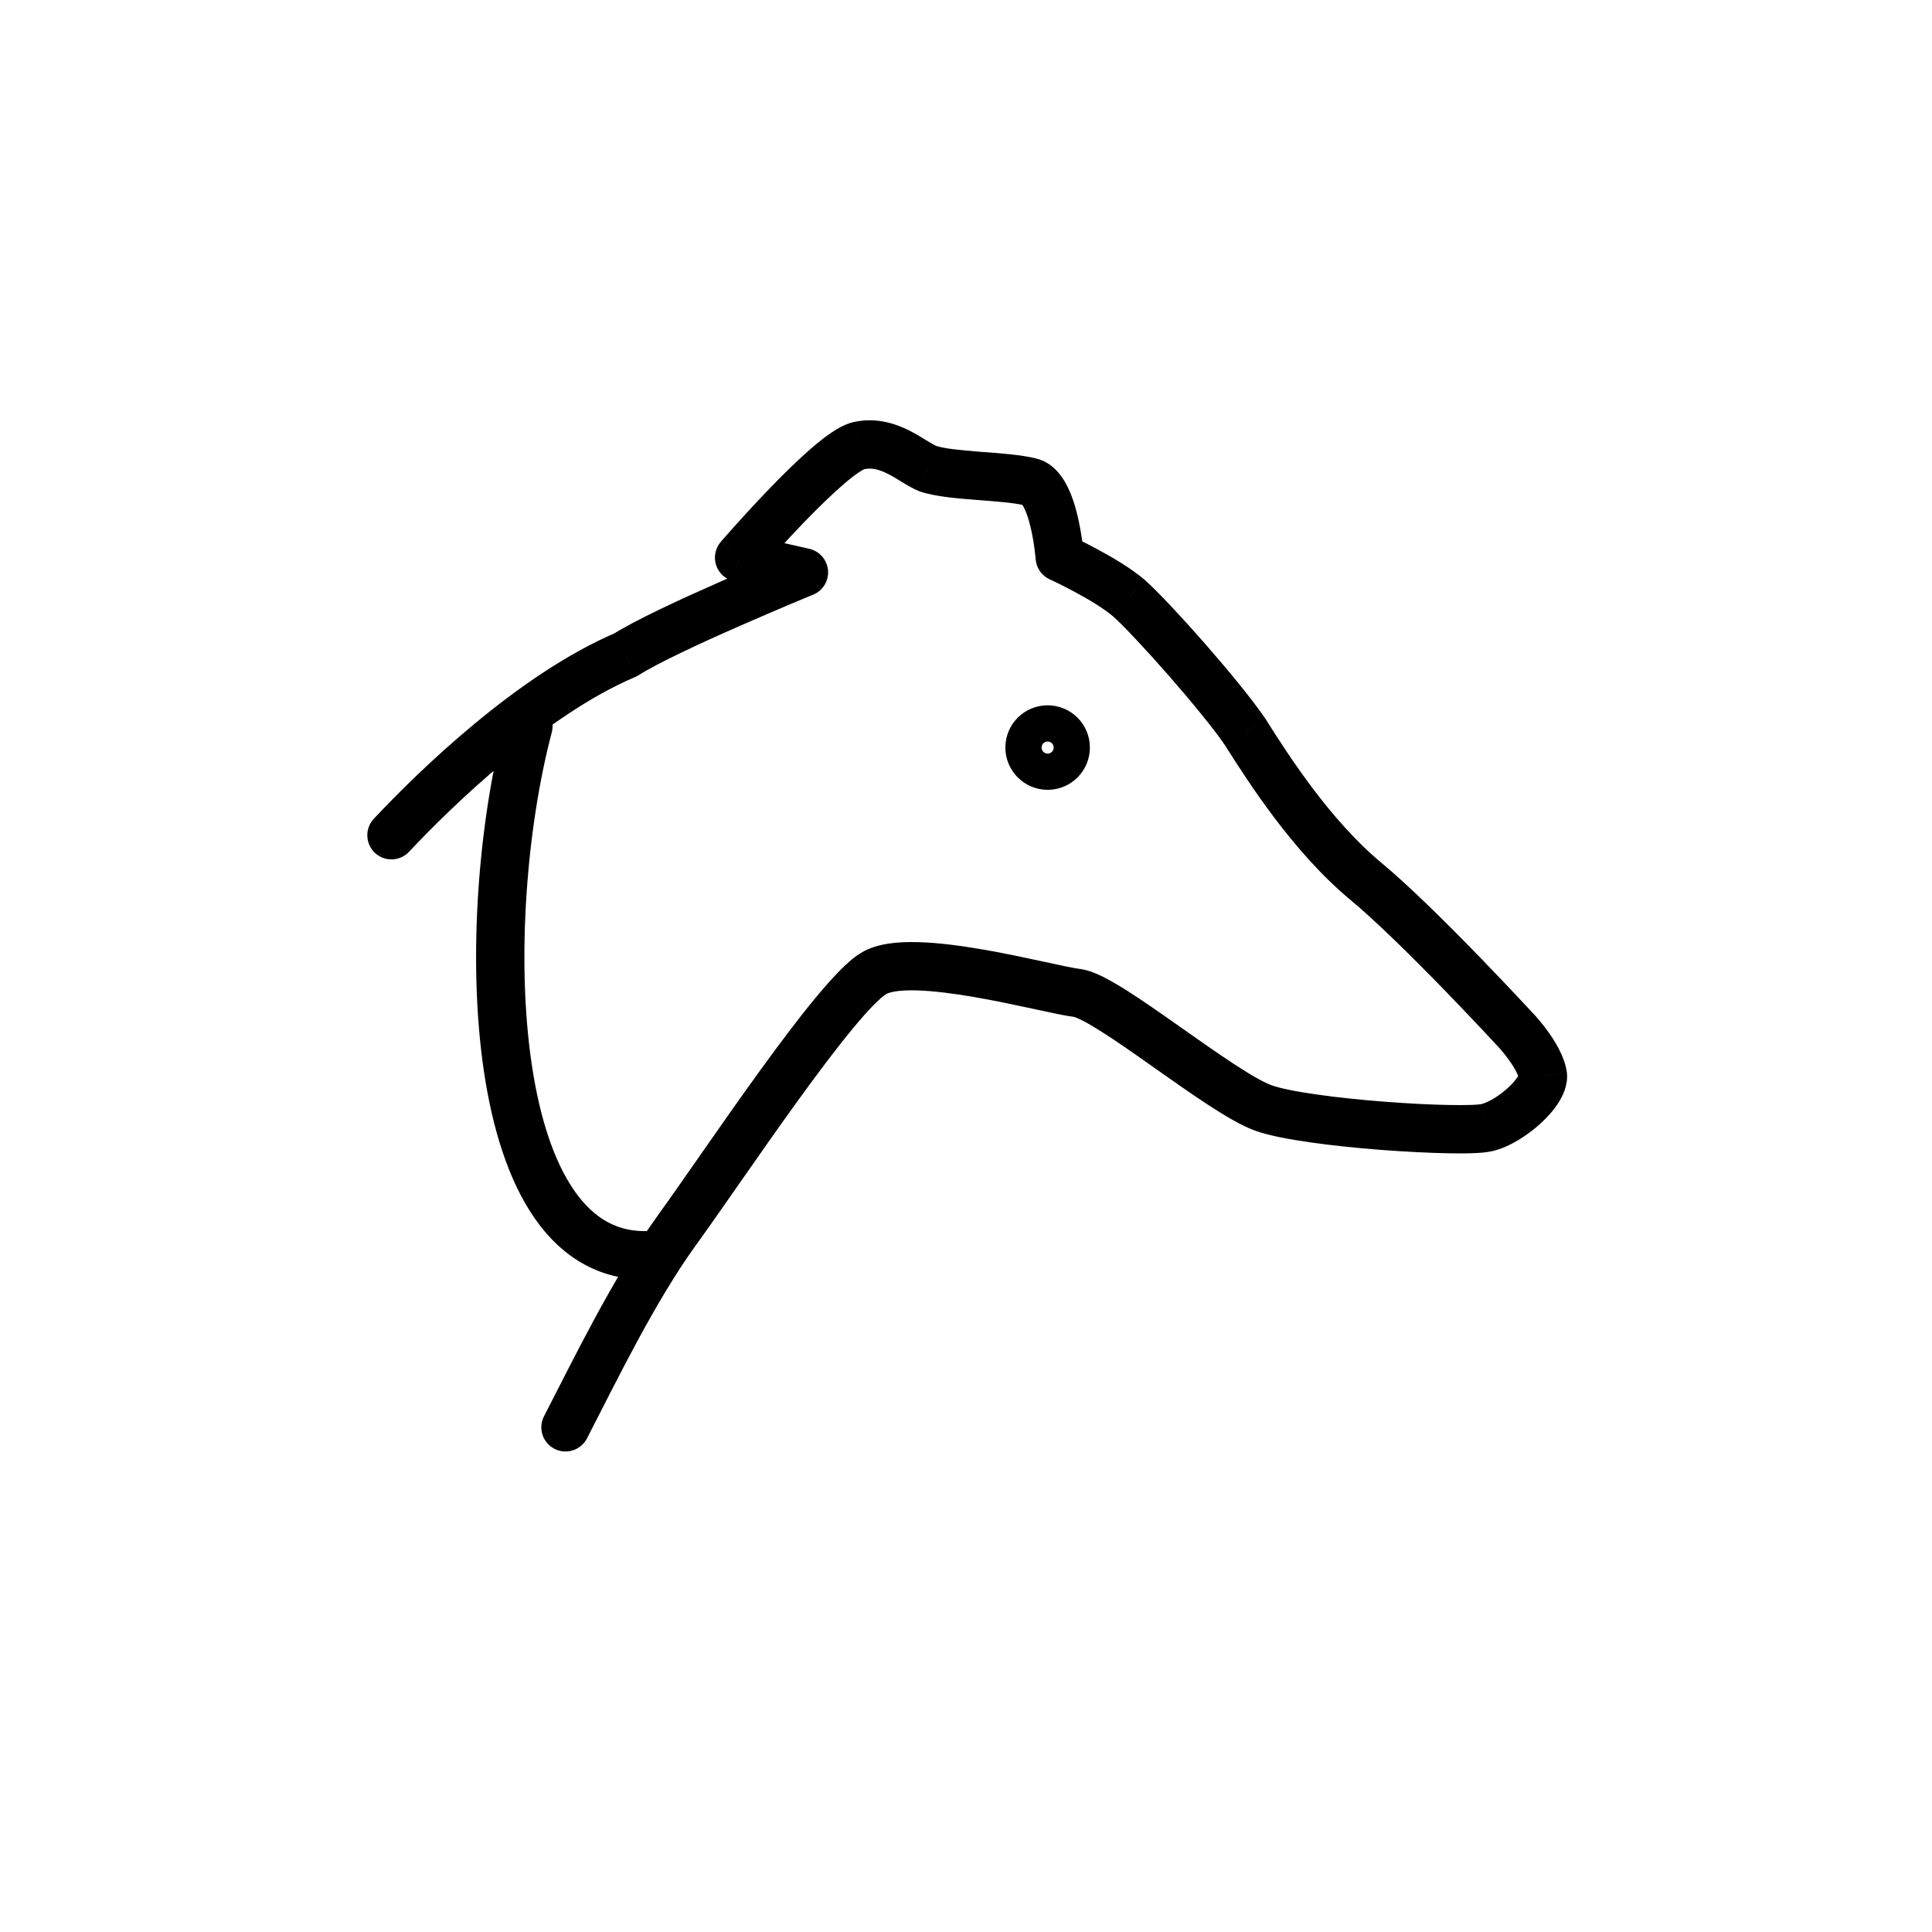
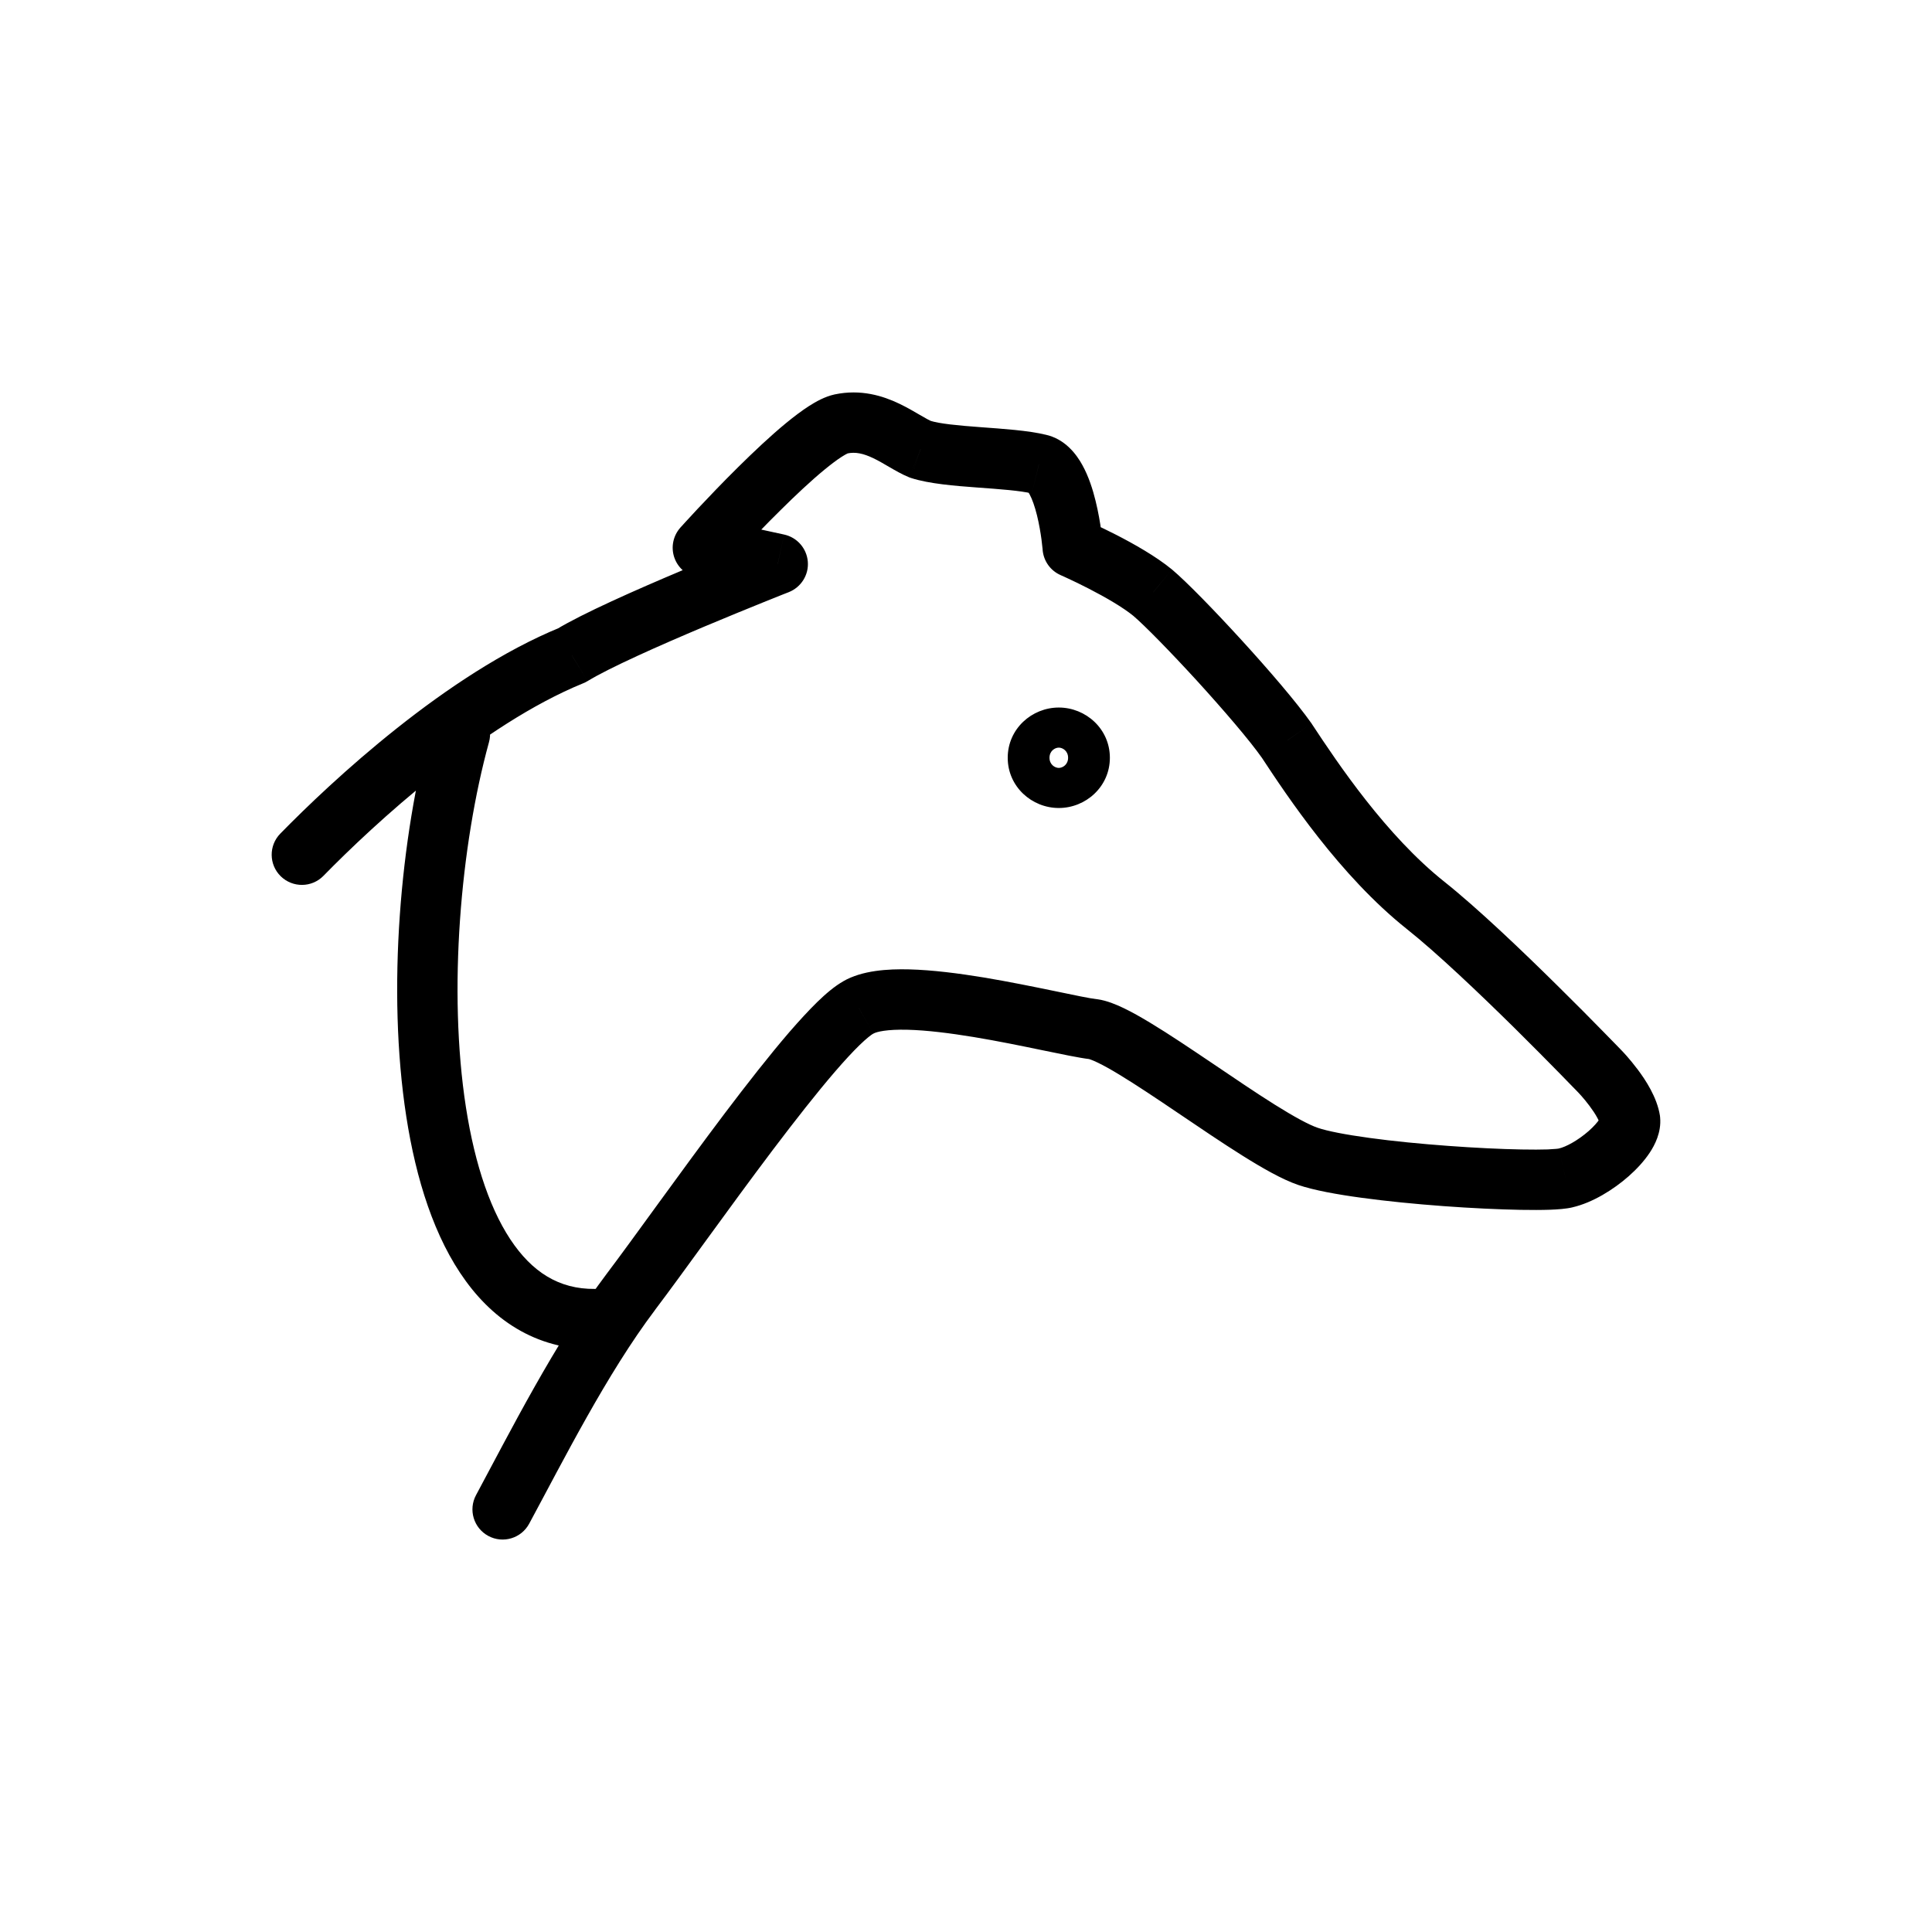
<svg xmlns="http://www.w3.org/2000/svg" width="32" height="32" viewBox="0 0 32 32" fill="none">
-   <path d="M25.121 17.079L24.826 17.35L24.828 17.352L25.121 17.079ZM22.62 14.594L22.364 14.902L22.62 14.594ZM20.626 12.127L20.965 11.914L20.958 11.903L20.626 12.127ZM18.702 9.91L18.967 9.611L18.962 9.606L18.702 9.91ZM17.552 9.232L17.154 9.261C17.164 9.407 17.254 9.535 17.387 9.596L17.552 9.232ZM17.067 7.983L16.968 8.371L16.978 8.373L17.067 7.983ZM15.367 7.761L15.211 8.13C15.22 8.134 15.229 8.137 15.239 8.141L15.367 7.761ZM14.223 7.381L14.137 6.991L14.133 6.992L14.223 7.381ZM12.241 9.236L11.938 8.975C11.847 9.081 11.818 9.227 11.861 9.361C11.905 9.494 12.016 9.595 12.153 9.626L12.241 9.236ZM13.316 9.48L13.468 9.85C13.629 9.784 13.729 9.621 13.715 9.447C13.7 9.273 13.575 9.129 13.405 9.09L13.316 9.48ZM10.36 10.847L10.516 11.215C10.537 11.207 10.556 11.196 10.575 11.185L10.36 10.847ZM6.192 13.561C6.041 13.722 6.049 13.975 6.21 14.126C6.371 14.277 6.624 14.269 6.775 14.108L6.192 13.561ZM9.011 23.457C8.909 23.654 8.986 23.895 9.183 23.997C9.379 24.098 9.62 24.021 9.722 23.825L9.011 23.457ZM11.208 20.382L10.884 20.147L10.884 20.148L11.208 20.382ZM14.475 16.121L14.676 16.467L14.681 16.464L14.475 16.121ZM17.848 16.448L17.907 16.052L17.896 16.05L17.848 16.448ZM20.929 18.353L21.064 17.976V17.976L20.929 18.353ZM24.629 18.676L24.536 18.287L24.531 18.288L24.629 18.676ZM25.555 17.812L25.954 17.778C25.953 17.77 25.952 17.762 25.951 17.754L25.555 17.812ZM9.139 12.131C9.196 11.917 9.068 11.698 8.855 11.642C8.641 11.585 8.422 11.713 8.366 11.926L9.139 12.131ZM10.847 21.185C11.068 21.169 11.233 20.977 11.217 20.757C11.201 20.536 11.009 20.371 10.789 20.387L10.847 21.185ZM25.121 17.079C25.415 16.808 25.415 16.808 25.415 16.808C25.415 16.808 25.415 16.808 25.415 16.808C25.415 16.808 25.415 16.808 25.415 16.808C25.414 16.808 25.414 16.808 25.414 16.807C25.413 16.806 25.412 16.805 25.41 16.803C25.407 16.8 25.402 16.795 25.396 16.788C25.384 16.775 25.366 16.756 25.343 16.731C25.297 16.681 25.231 16.61 25.148 16.522C24.983 16.346 24.753 16.104 24.495 15.838C23.983 15.31 23.344 14.675 22.875 14.286L22.364 14.902C22.796 15.26 23.408 15.867 23.921 16.395C24.175 16.657 24.402 16.896 24.565 17.07C24.646 17.157 24.712 17.227 24.757 17.276C24.78 17.3 24.797 17.319 24.809 17.331C24.815 17.338 24.819 17.342 24.822 17.346C24.824 17.347 24.825 17.349 24.825 17.349C24.826 17.35 24.826 17.35 24.826 17.35C24.826 17.35 24.826 17.35 24.826 17.35C24.826 17.35 24.826 17.35 24.826 17.35C24.826 17.35 24.826 17.35 25.121 17.079ZM22.875 14.286C22.031 13.585 21.336 12.503 20.965 11.914L20.288 12.341C20.652 12.918 21.408 14.108 22.364 14.902L22.875 14.286ZM20.958 11.903C20.745 11.588 20.341 11.099 19.956 10.658C19.571 10.219 19.174 9.794 18.967 9.611L18.436 10.209C18.601 10.355 18.968 10.745 19.354 11.185C19.738 11.625 20.112 12.081 20.295 12.351L20.958 11.903ZM18.962 9.606C18.735 9.411 18.415 9.225 18.172 9.095C18.047 9.027 17.934 8.971 17.853 8.932C17.812 8.912 17.779 8.896 17.756 8.885C17.744 8.88 17.735 8.876 17.729 8.873C17.726 8.871 17.723 8.87 17.721 8.869C17.72 8.869 17.72 8.868 17.719 8.868C17.719 8.868 17.719 8.868 17.718 8.868C17.718 8.868 17.718 8.868 17.718 8.868C17.718 8.868 17.718 8.868 17.718 8.868C17.718 8.868 17.718 8.868 17.552 9.232C17.387 9.596 17.387 9.596 17.387 9.596C17.387 9.596 17.387 9.596 17.387 9.596C17.387 9.596 17.387 9.596 17.387 9.596C17.387 9.596 17.387 9.596 17.387 9.596C17.387 9.596 17.387 9.596 17.388 9.596C17.389 9.597 17.391 9.598 17.393 9.599C17.398 9.601 17.406 9.605 17.416 9.609C17.436 9.619 17.466 9.633 17.503 9.651C17.577 9.687 17.68 9.738 17.794 9.8C18.03 9.926 18.284 10.079 18.441 10.213L18.962 9.606ZM17.552 9.232C17.951 9.202 17.951 9.202 17.951 9.202C17.951 9.202 17.951 9.202 17.951 9.202C17.951 9.202 17.951 9.202 17.951 9.202C17.951 9.201 17.951 9.201 17.951 9.2C17.951 9.199 17.951 9.198 17.951 9.197C17.951 9.194 17.95 9.19 17.95 9.185C17.949 9.175 17.948 9.161 17.946 9.143C17.943 9.107 17.937 9.058 17.93 8.998C17.914 8.88 17.889 8.718 17.849 8.549C17.81 8.385 17.753 8.194 17.665 8.03C17.587 7.881 17.433 7.656 17.156 7.593L16.978 8.373C16.902 8.355 16.908 8.309 16.958 8.404C16.999 8.482 17.038 8.597 17.07 8.734C17.102 8.866 17.123 8.999 17.136 9.101C17.143 9.151 17.147 9.193 17.15 9.221C17.151 9.235 17.152 9.246 17.153 9.253C17.153 9.256 17.153 9.259 17.153 9.26C17.154 9.261 17.154 9.261 17.154 9.261C17.154 9.261 17.154 9.262 17.154 9.261C17.154 9.261 17.154 9.261 17.154 9.261C17.154 9.261 17.154 9.261 17.154 9.261C17.154 9.261 17.154 9.261 17.552 9.232ZM17.166 7.595C16.911 7.53 16.539 7.506 16.236 7.483C15.895 7.456 15.634 7.43 15.495 7.382L15.239 8.141C15.494 8.227 15.87 8.257 16.174 8.28C16.517 8.307 16.798 8.327 16.969 8.371L17.166 7.595ZM15.522 7.393C15.484 7.377 15.433 7.348 15.346 7.295C15.268 7.247 15.165 7.183 15.053 7.127C14.822 7.013 14.509 6.908 14.137 6.991L14.31 7.772C14.433 7.745 14.55 7.771 14.697 7.844C14.773 7.881 14.845 7.926 14.93 7.978C15.007 8.025 15.108 8.087 15.211 8.13L15.522 7.393ZM14.133 6.992C14 7.023 13.874 7.096 13.778 7.161C13.672 7.231 13.561 7.32 13.45 7.415C13.228 7.605 12.986 7.844 12.765 8.072C12.543 8.302 12.336 8.527 12.186 8.694C12.111 8.778 12.049 8.848 12.006 8.897C11.985 8.921 11.968 8.94 11.956 8.954C11.951 8.96 11.946 8.965 11.943 8.969C11.942 8.971 11.941 8.972 11.94 8.973C11.939 8.973 11.939 8.974 11.939 8.974C11.939 8.974 11.938 8.974 11.938 8.974C11.938 8.974 11.938 8.974 11.938 8.974C11.938 8.975 11.938 8.975 12.241 9.236C12.544 9.497 12.544 9.497 12.544 9.497C12.544 9.497 12.544 9.497 12.544 9.497C12.544 9.497 12.545 9.497 12.545 9.496C12.545 9.496 12.545 9.496 12.545 9.496C12.546 9.495 12.547 9.494 12.548 9.492C12.551 9.489 12.555 9.484 12.56 9.478C12.571 9.466 12.587 9.448 12.608 9.424C12.649 9.377 12.708 9.31 12.781 9.229C12.927 9.066 13.126 8.849 13.339 8.628C13.554 8.407 13.777 8.189 13.972 8.021C14.069 7.937 14.154 7.871 14.223 7.825C14.3 7.774 14.327 7.768 14.314 7.771L14.133 6.992ZM12.153 9.626L13.227 9.87L13.405 9.09L12.33 8.846L12.153 9.626ZM13.316 9.48C13.165 9.11 13.165 9.11 13.165 9.11C13.165 9.11 13.165 9.11 13.165 9.11C13.164 9.11 13.164 9.11 13.164 9.11C13.164 9.11 13.163 9.11 13.163 9.11C13.162 9.111 13.16 9.112 13.158 9.113C13.153 9.114 13.147 9.117 13.138 9.121C13.121 9.128 13.096 9.138 13.064 9.151C13.001 9.178 12.909 9.216 12.796 9.263C12.572 9.357 12.265 9.488 11.936 9.632C11.291 9.916 10.521 10.27 10.145 10.51L10.575 11.185C10.889 10.984 11.597 10.655 12.258 10.365C12.582 10.223 12.885 10.094 13.106 10C13.217 9.954 13.308 9.916 13.371 9.89C13.402 9.877 13.426 9.867 13.443 9.86C13.451 9.857 13.457 9.854 13.462 9.853C13.464 9.852 13.465 9.851 13.466 9.851C13.467 9.85 13.467 9.85 13.467 9.85C13.468 9.85 13.468 9.85 13.468 9.85C13.468 9.85 13.468 9.85 13.468 9.85C13.468 9.85 13.468 9.85 13.316 9.48ZM10.203 10.479C8.572 11.173 6.921 12.783 6.192 13.561L6.775 14.108C7.502 13.333 9.054 11.837 10.516 11.215L10.203 10.479ZM9.722 23.825C10.213 22.874 10.839 21.574 11.532 20.616L10.884 20.148C10.146 21.168 9.483 22.544 9.011 23.457L9.722 23.825ZM11.532 20.617C11.73 20.343 11.996 19.96 12.289 19.541C12.583 19.119 12.907 18.657 13.225 18.217C13.543 17.777 13.853 17.365 14.119 17.043C14.252 16.882 14.371 16.747 14.472 16.645C14.579 16.537 14.646 16.485 14.676 16.467L14.274 15.775C14.148 15.848 14.02 15.964 13.902 16.084C13.779 16.209 13.644 16.363 13.503 16.533C13.22 16.875 12.899 17.303 12.577 17.748C12.254 18.194 11.927 18.661 11.633 19.083C11.337 19.507 11.077 19.881 10.884 20.147L11.532 20.617ZM14.681 16.464C14.731 16.434 14.883 16.396 15.183 16.404C15.46 16.412 15.792 16.455 16.135 16.514C16.476 16.573 16.815 16.645 17.107 16.708C17.386 16.768 17.647 16.826 17.8 16.845L17.896 16.05C17.791 16.038 17.58 15.992 17.276 15.926C16.984 15.863 16.63 15.787 16.271 15.725C15.913 15.664 15.538 15.613 15.204 15.605C14.893 15.596 14.532 15.62 14.269 15.778L14.681 16.464ZM17.789 16.843C17.788 16.843 17.826 16.852 17.919 16.898C18.004 16.941 18.109 17.002 18.232 17.08C18.479 17.235 18.772 17.441 19.081 17.659C19.387 17.875 19.708 18.102 19.998 18.292C20.279 18.476 20.565 18.647 20.794 18.729L21.064 17.976C20.934 17.93 20.72 17.808 20.436 17.622C20.161 17.442 19.853 17.224 19.543 17.006C19.236 16.79 18.926 16.572 18.659 16.403C18.525 16.319 18.396 16.243 18.278 16.183C18.169 16.129 18.037 16.071 17.907 16.052L17.789 16.843ZM20.794 18.729C21.016 18.809 21.349 18.871 21.701 18.921C22.063 18.973 22.476 19.015 22.876 19.046C23.275 19.076 23.666 19.096 23.984 19.102C24.143 19.105 24.286 19.105 24.405 19.1C24.514 19.096 24.634 19.087 24.726 19.064L24.531 18.288C24.535 18.287 24.525 18.29 24.493 18.293C24.463 18.296 24.424 18.299 24.375 18.301C24.276 18.304 24.149 18.305 23.999 18.302C23.7 18.297 23.325 18.278 22.937 18.248C22.549 18.218 22.154 18.178 21.814 18.129C21.464 18.08 21.202 18.026 21.064 17.976L20.794 18.729ZM24.721 19.066C25.009 18.997 25.306 18.801 25.519 18.606C25.63 18.504 25.735 18.387 25.813 18.264C25.884 18.152 25.971 17.978 25.954 17.778L25.157 17.847C25.151 17.783 25.178 17.772 25.138 17.834C25.107 17.883 25.053 17.948 24.978 18.017C24.82 18.162 24.642 18.262 24.536 18.287L24.721 19.066ZM25.951 17.754C25.913 17.492 25.751 17.241 25.646 17.094C25.587 17.011 25.53 16.941 25.488 16.891C25.466 16.866 25.449 16.846 25.436 16.831C25.429 16.824 25.424 16.818 25.42 16.814C25.418 16.812 25.417 16.81 25.416 16.809C25.415 16.808 25.414 16.808 25.414 16.807C25.414 16.807 25.413 16.807 25.413 16.807C25.413 16.807 25.413 16.807 25.413 16.806C25.413 16.806 25.413 16.806 25.413 16.806C25.413 16.806 25.413 16.806 25.121 17.079C24.828 17.352 24.828 17.352 24.828 17.352C24.828 17.352 24.828 17.352 24.828 17.352C24.828 17.352 24.828 17.352 24.828 17.352C24.828 17.352 24.828 17.352 24.828 17.352C24.828 17.352 24.828 17.352 24.828 17.352C24.828 17.352 24.829 17.353 24.83 17.354C24.832 17.356 24.835 17.36 24.839 17.364C24.848 17.374 24.861 17.389 24.877 17.408C24.909 17.446 24.952 17.499 24.995 17.56C25.096 17.7 25.151 17.815 25.16 17.87L25.951 17.754ZM8.366 11.926C7.931 13.574 7.737 15.87 8.015 17.744C8.154 18.678 8.416 19.549 8.859 20.183C9.315 20.837 9.975 21.248 10.847 21.185L10.789 20.387C10.251 20.426 9.843 20.194 9.515 19.725C9.174 19.237 8.937 18.507 8.807 17.627C8.546 15.872 8.729 13.686 9.139 12.131L8.366 11.926ZM16.652 12.382C16.652 12.768 16.966 13.082 17.352 13.082V12.282C17.408 12.282 17.452 12.326 17.452 12.382H16.652ZM17.352 13.082C17.739 13.082 18.052 12.768 18.052 12.382H17.252C17.252 12.326 17.297 12.282 17.352 12.282V13.082ZM18.052 12.382C18.052 11.995 17.739 11.682 17.352 11.682V12.482C17.297 12.482 17.252 12.437 17.252 12.382H18.052ZM17.352 11.682C16.966 11.682 16.652 11.995 16.652 12.382H17.452C17.452 12.437 17.408 12.482 17.352 12.482V11.682Z" fill="black" />
+   <path d="M26.498 17.745L26.137 18.091L26.14 18.094L26.498 17.745ZM23.613 14.996L23.302 15.388L23.613 14.996ZM21.314 12.27L21.731 11.995C21.729 11.99 21.726 11.986 21.723 11.982L21.314 12.27ZM19.094 9.818L19.417 9.437L19.411 9.432L19.094 9.818ZM17.768 9.068L17.269 9.106C17.284 9.291 17.398 9.452 17.568 9.526L17.768 9.068ZM17.209 7.687L17.09 8.173L17.102 8.176L17.209 7.687ZM15.247 7.442L15.059 7.906C15.07 7.91 15.082 7.915 15.093 7.918L15.247 7.442ZM13.928 7.022L13.824 6.533L13.82 6.534L13.928 7.022ZM11.642 9.072L11.27 8.738C11.151 8.871 11.111 9.056 11.166 9.226C11.221 9.395 11.361 9.523 11.535 9.561L11.642 9.072ZM12.882 9.342L13.064 9.808C13.269 9.727 13.398 9.522 13.38 9.303C13.362 9.083 13.203 8.901 12.988 8.854L12.882 9.342ZM9.471 10.854L9.66 11.317C9.685 11.307 9.709 11.295 9.732 11.281L9.471 10.854ZM4.643 13.807C4.449 14.005 4.453 14.321 4.65 14.514C4.848 14.707 5.164 14.704 5.357 14.507L4.643 13.807ZM7.885 24.763C7.754 25.006 7.845 25.309 8.088 25.44C8.331 25.571 8.634 25.48 8.765 25.237L7.885 24.763ZM10.45 21.396L10.051 21.095L10.051 21.095L10.45 21.396ZM14.218 16.686L14.461 17.122L14.468 17.119L14.218 16.686ZM18.109 17.046L18.18 16.551L18.167 16.55L18.109 17.046ZM21.663 19.153L21.826 18.68H21.826L21.663 19.153ZM25.93 19.511L25.819 19.023L25.813 19.024L25.93 19.511ZM26.999 18.555L27.497 18.51C27.496 18.5 27.495 18.49 27.494 18.48L26.999 18.555ZM8.099 12.293C8.173 12.027 8.016 11.752 7.75 11.678C7.484 11.605 7.209 11.761 7.135 12.028L8.099 12.293ZM10.035 22.342C10.31 22.322 10.518 22.084 10.499 21.808C10.48 21.533 10.241 21.325 9.965 21.344L10.035 22.342ZM26.498 17.745C26.858 17.399 26.858 17.399 26.858 17.399C26.858 17.398 26.858 17.398 26.858 17.398C26.858 17.398 26.858 17.398 26.858 17.398C26.858 17.398 26.857 17.398 26.857 17.397C26.856 17.396 26.855 17.395 26.853 17.393C26.849 17.389 26.844 17.383 26.837 17.376C26.823 17.361 26.802 17.34 26.776 17.313C26.722 17.258 26.646 17.179 26.55 17.082C26.36 16.887 26.094 16.619 25.796 16.325C25.205 15.741 24.467 15.037 23.924 14.605L23.302 15.388C23.798 15.782 24.502 16.452 25.094 17.036C25.387 17.326 25.648 17.59 25.836 17.782C25.93 17.878 26.006 17.955 26.057 18.009C26.083 18.035 26.104 18.056 26.117 18.07C26.124 18.077 26.129 18.083 26.132 18.086C26.134 18.088 26.135 18.089 26.136 18.09C26.137 18.09 26.137 18.091 26.137 18.091C26.137 18.091 26.137 18.091 26.137 18.091C26.137 18.091 26.137 18.091 26.137 18.091C26.137 18.091 26.137 18.091 26.498 17.745ZM23.924 14.605C22.957 13.836 22.16 12.646 21.731 11.995L20.896 12.544C21.316 13.182 22.192 14.505 23.302 15.388L23.924 14.605ZM21.723 11.982C21.474 11.629 21.007 11.087 20.562 10.6C20.118 10.114 19.658 9.641 19.417 9.437L18.77 10.199C18.957 10.358 19.378 10.787 19.824 11.274C20.267 11.76 20.697 12.261 20.905 12.557L21.723 11.982ZM19.411 9.432C19.145 9.213 18.773 9.005 18.493 8.861C18.348 8.787 18.218 8.725 18.124 8.681C18.077 8.659 18.039 8.641 18.012 8.629C17.998 8.623 17.988 8.619 17.98 8.615C17.977 8.614 17.974 8.612 17.972 8.611C17.971 8.611 17.97 8.611 17.969 8.61C17.969 8.61 17.968 8.61 17.968 8.61C17.968 8.61 17.968 8.61 17.968 8.61C17.968 8.61 17.968 8.61 17.968 8.61C17.968 8.61 17.968 8.61 17.768 9.068C17.568 9.526 17.568 9.526 17.568 9.526C17.568 9.526 17.568 9.526 17.568 9.526C17.568 9.526 17.568 9.526 17.568 9.526C17.568 9.526 17.568 9.526 17.568 9.526C17.568 9.526 17.569 9.527 17.569 9.527C17.571 9.527 17.573 9.528 17.576 9.53C17.581 9.532 17.59 9.536 17.602 9.541C17.625 9.552 17.659 9.567 17.701 9.587C17.787 9.627 17.905 9.683 18.036 9.751C18.308 9.891 18.598 10.058 18.776 10.204L19.411 9.432ZM17.768 9.068C18.266 9.03 18.266 9.03 18.266 9.029C18.266 9.029 18.266 9.029 18.266 9.029C18.266 9.029 18.266 9.029 18.266 9.029C18.266 9.028 18.266 9.028 18.266 9.027C18.266 9.026 18.266 9.025 18.266 9.023C18.266 9.02 18.265 9.015 18.265 9.009C18.264 8.998 18.262 8.982 18.26 8.962C18.256 8.922 18.25 8.866 18.241 8.799C18.223 8.667 18.193 8.485 18.146 8.295C18.101 8.111 18.033 7.894 17.928 7.704C17.833 7.531 17.646 7.271 17.315 7.199L17.102 8.176C17.001 8.154 17 8.092 17.053 8.187C17.096 8.266 17.139 8.387 17.176 8.536C17.211 8.679 17.235 8.823 17.25 8.933C17.257 8.988 17.262 9.033 17.265 9.064C17.267 9.079 17.268 9.091 17.269 9.098C17.269 9.102 17.269 9.104 17.269 9.106C17.269 9.106 17.269 9.107 17.269 9.107C17.269 9.107 17.269 9.107 17.269 9.107C17.269 9.107 17.269 9.107 17.269 9.107C17.269 9.107 17.269 9.107 17.269 9.107C17.269 9.106 17.269 9.106 17.768 9.068ZM17.327 7.202C17.03 7.129 16.599 7.102 16.251 7.076C15.857 7.047 15.558 7.018 15.401 6.967L15.093 7.918C15.39 8.014 15.827 8.048 16.177 8.074C16.573 8.103 16.895 8.126 17.09 8.173L17.327 7.202ZM15.434 6.979C15.392 6.962 15.336 6.931 15.235 6.872C15.146 6.82 15.026 6.749 14.894 6.686C14.624 6.557 14.259 6.441 13.824 6.533L14.032 7.511C14.168 7.482 14.299 7.51 14.464 7.589C14.55 7.63 14.632 7.678 14.731 7.736C14.819 7.787 14.938 7.857 15.059 7.906L15.434 6.979ZM13.82 6.534C13.662 6.569 13.514 6.652 13.4 6.725C13.277 6.804 13.147 6.903 13.019 7.008C12.761 7.22 12.481 7.485 12.225 7.738C11.968 7.992 11.73 8.242 11.556 8.427C11.469 8.52 11.398 8.598 11.348 8.652C11.324 8.679 11.304 8.7 11.291 8.715C11.284 8.722 11.279 8.728 11.275 8.732C11.274 8.734 11.272 8.735 11.271 8.736C11.271 8.737 11.271 8.737 11.27 8.738C11.27 8.738 11.27 8.738 11.27 8.738C11.27 8.738 11.27 8.738 11.27 8.738C11.27 8.738 11.27 8.738 11.642 9.072C12.014 9.406 12.014 9.406 12.014 9.406C12.014 9.406 12.014 9.406 12.014 9.406C12.014 9.406 12.014 9.406 12.014 9.406C12.014 9.406 12.014 9.406 12.015 9.405C12.015 9.405 12.016 9.403 12.018 9.402C12.021 9.398 12.026 9.393 12.032 9.386C12.044 9.373 12.062 9.353 12.086 9.327C12.133 9.275 12.202 9.201 12.286 9.111C12.454 8.931 12.683 8.691 12.929 8.449C13.175 8.205 13.431 7.964 13.655 7.78C13.767 7.688 13.863 7.616 13.941 7.566C14.028 7.51 14.056 7.506 14.036 7.51L13.82 6.534ZM11.535 9.561L12.775 9.831L12.988 8.854L11.748 8.584L11.535 9.561ZM12.882 9.342C12.699 8.877 12.699 8.877 12.699 8.877C12.699 8.877 12.699 8.877 12.699 8.877C12.699 8.877 12.698 8.877 12.698 8.877C12.698 8.877 12.697 8.878 12.697 8.878C12.695 8.878 12.694 8.879 12.691 8.88C12.686 8.882 12.678 8.885 12.668 8.889C12.649 8.897 12.62 8.908 12.583 8.923C12.509 8.952 12.403 8.994 12.274 9.046C12.015 9.151 11.661 9.295 11.281 9.455C10.538 9.768 9.648 10.161 9.211 10.427L9.732 11.281C10.092 11.061 10.907 10.698 11.669 10.377C12.043 10.22 12.392 10.077 12.648 9.974C12.775 9.923 12.88 9.881 12.952 9.852C12.988 9.838 13.017 9.827 13.036 9.819C13.045 9.815 13.052 9.813 13.057 9.811C13.059 9.81 13.061 9.809 13.062 9.809C13.063 9.808 13.063 9.808 13.064 9.808C13.064 9.808 13.064 9.808 13.064 9.808C13.064 9.808 13.064 9.808 13.064 9.808C13.064 9.808 13.064 9.808 12.882 9.342ZM9.283 10.391C7.394 11.161 5.485 12.946 4.643 13.807L5.357 14.507C6.194 13.651 7.98 12.002 9.66 11.317L9.283 10.391ZM8.765 25.237C9.334 24.183 10.053 22.752 10.849 21.698L10.051 21.095C9.196 22.228 8.428 23.755 7.885 24.763L8.765 25.237ZM10.848 21.698C11.078 21.395 11.385 20.971 11.723 20.507C12.062 20.041 12.435 19.53 12.801 19.045C13.169 18.559 13.525 18.104 13.831 17.749C13.984 17.572 14.12 17.424 14.235 17.312C14.357 17.194 14.431 17.139 14.461 17.122L13.975 16.249C13.825 16.332 13.674 16.463 13.537 16.596C13.394 16.736 13.237 16.907 13.073 17.096C12.746 17.476 12.375 17.95 12.003 18.442C11.631 18.935 11.253 19.453 10.914 19.919C10.573 20.388 10.273 20.801 10.051 21.095L10.848 21.698ZM14.468 17.119C14.518 17.09 14.688 17.047 15.034 17.056C15.353 17.064 15.734 17.112 16.13 17.177C16.522 17.242 16.913 17.322 17.25 17.392C17.571 17.458 17.874 17.522 18.051 17.543L18.167 16.55C18.046 16.536 17.804 16.485 17.453 16.412C17.117 16.343 16.708 16.259 16.293 16.19C15.88 16.122 15.446 16.066 15.06 16.056C14.702 16.047 14.28 16.073 13.968 16.252L14.468 17.119ZM18.038 17.541C18.033 17.541 18.075 17.549 18.181 17.6C18.277 17.646 18.398 17.713 18.539 17.799C18.823 17.971 19.16 18.197 19.518 18.439C19.87 18.677 20.241 18.929 20.576 19.139C20.9 19.342 21.233 19.534 21.501 19.626L21.826 18.68C21.679 18.63 21.434 18.497 21.107 18.292C20.79 18.093 20.436 17.852 20.078 17.61C19.724 17.372 19.366 17.13 19.057 16.944C18.902 16.85 18.752 16.765 18.615 16.699C18.488 16.638 18.333 16.573 18.18 16.551L18.038 17.541ZM21.501 19.626C21.759 19.714 22.145 19.784 22.551 19.839C22.968 19.896 23.445 19.943 23.907 19.977C24.368 20.011 24.82 20.032 25.186 20.039C25.369 20.042 25.536 20.042 25.674 20.037C25.799 20.032 25.939 20.023 26.047 19.997L25.813 19.024C25.819 19.023 25.809 19.026 25.772 19.029C25.738 19.032 25.693 19.035 25.637 19.038C25.523 19.042 25.377 19.042 25.204 19.039C24.86 19.033 24.427 19.012 23.98 18.979C23.533 18.946 23.078 18.902 22.686 18.848C22.283 18.793 21.983 18.734 21.826 18.68L21.501 19.626ZM26.041 19.998C26.379 19.921 26.726 19.702 26.976 19.482C27.105 19.368 27.23 19.235 27.324 19.093C27.407 18.968 27.519 18.758 27.497 18.51L26.501 18.6C26.492 18.503 26.535 18.474 26.491 18.54C26.458 18.589 26.399 18.657 26.315 18.732C26.136 18.889 25.936 18.997 25.819 19.023L26.041 19.998ZM27.494 18.48C27.446 18.171 27.25 17.881 27.129 17.719C27.059 17.626 26.993 17.547 26.944 17.491C26.919 17.463 26.898 17.441 26.883 17.424C26.875 17.416 26.869 17.41 26.865 17.405C26.862 17.403 26.86 17.401 26.859 17.399C26.858 17.398 26.858 17.398 26.857 17.397C26.857 17.397 26.857 17.397 26.856 17.396C26.856 17.396 26.856 17.396 26.856 17.396C26.856 17.396 26.856 17.396 26.856 17.396C26.856 17.396 26.856 17.396 26.498 17.745C26.14 18.094 26.14 18.094 26.14 18.094C26.14 18.094 26.14 18.094 26.14 18.094C26.14 18.094 26.14 18.094 26.14 18.094C26.139 18.093 26.139 18.093 26.139 18.093C26.139 18.093 26.139 18.093 26.139 18.093C26.14 18.094 26.14 18.094 26.141 18.095C26.143 18.098 26.147 18.101 26.151 18.106C26.161 18.117 26.176 18.133 26.194 18.153C26.23 18.194 26.279 18.252 26.328 18.318C26.378 18.385 26.424 18.453 26.458 18.517C26.494 18.584 26.504 18.622 26.505 18.63L27.494 18.48ZM7.135 12.028C6.631 13.858 6.406 16.407 6.729 18.491C6.89 19.531 7.195 20.506 7.715 21.218C8.251 21.955 9.024 22.412 10.035 22.342L9.965 21.344C9.351 21.387 8.89 21.133 8.523 20.629C8.138 20.101 7.867 19.305 7.717 18.338C7.418 16.41 7.628 14.004 8.099 12.293L7.135 12.028ZM16.691 12.551C16.691 13.03 17.09 13.383 17.537 13.383V12.383C17.602 12.383 17.691 12.438 17.691 12.551H16.691ZM17.537 13.383C17.984 13.383 18.383 13.03 18.383 12.551H17.383C17.383 12.438 17.472 12.383 17.537 12.383V13.383ZM18.383 12.551C18.383 12.072 17.984 11.719 17.537 11.719V12.719C17.472 12.719 17.383 12.664 17.383 12.551H18.383ZM17.537 11.719C17.09 11.719 16.691 12.072 16.691 12.551H17.691C17.691 12.664 17.602 12.719 17.537 12.719V11.719Z" fill="black" />
</svg>
